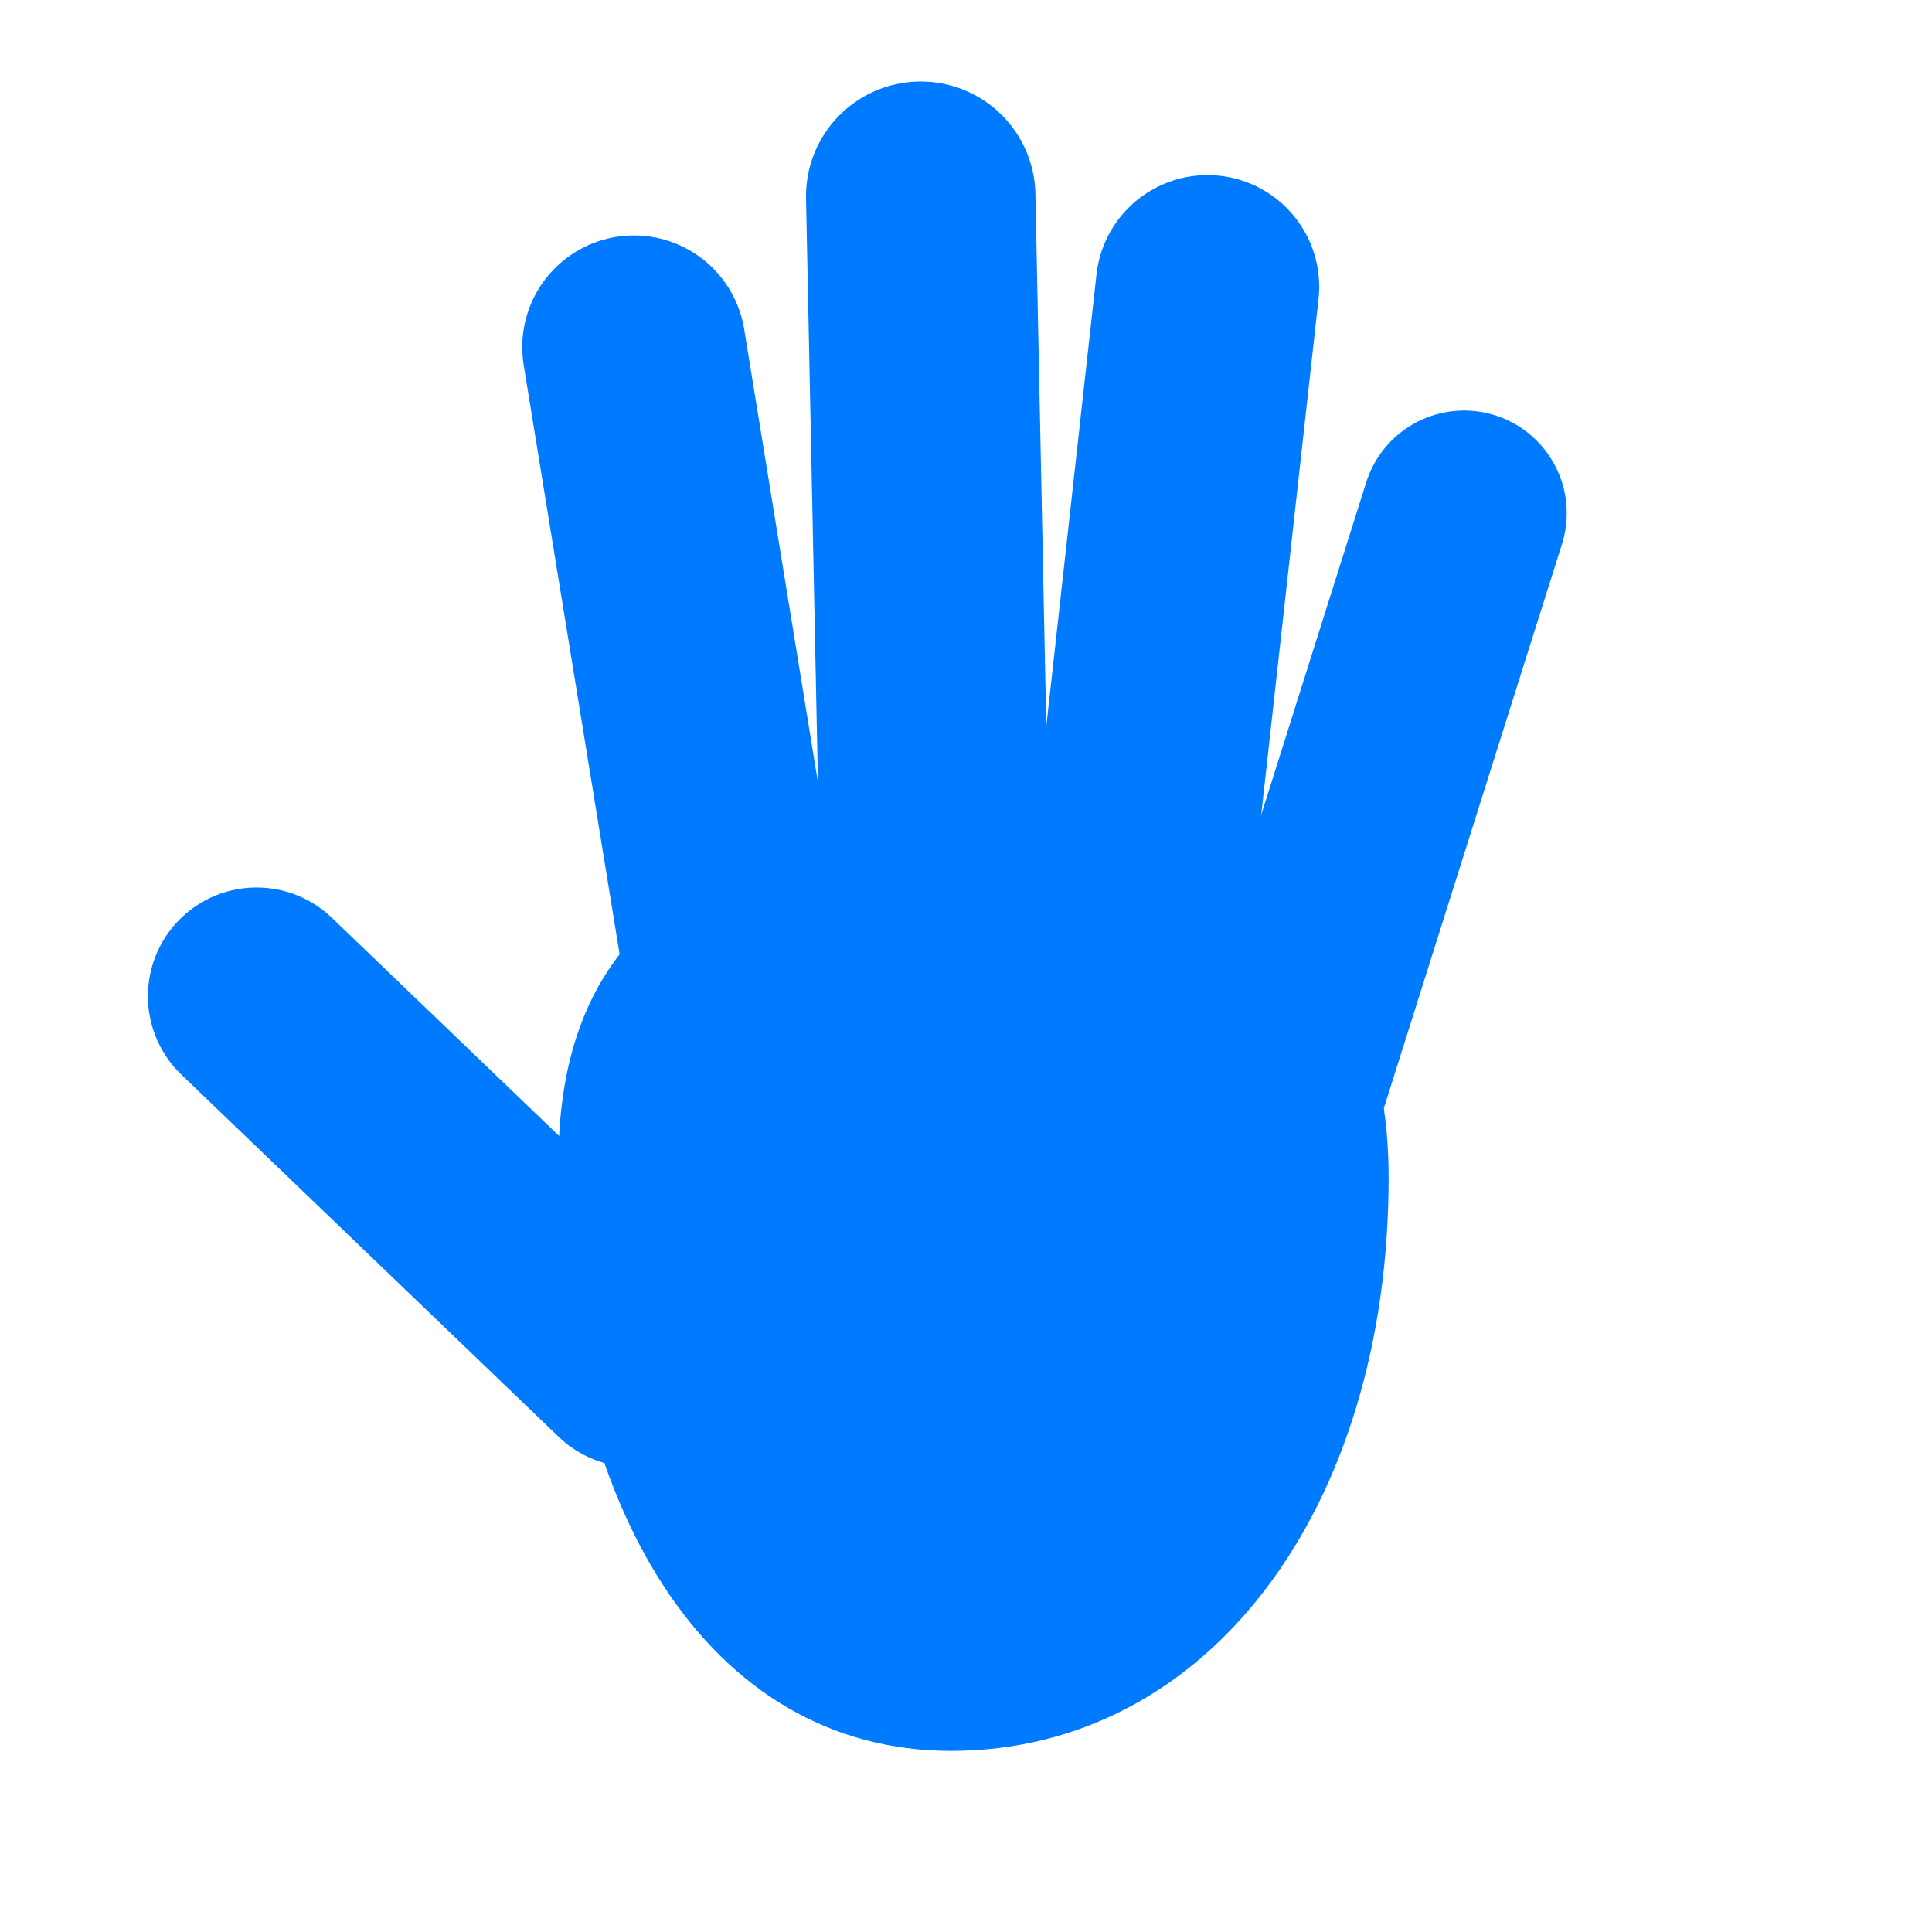
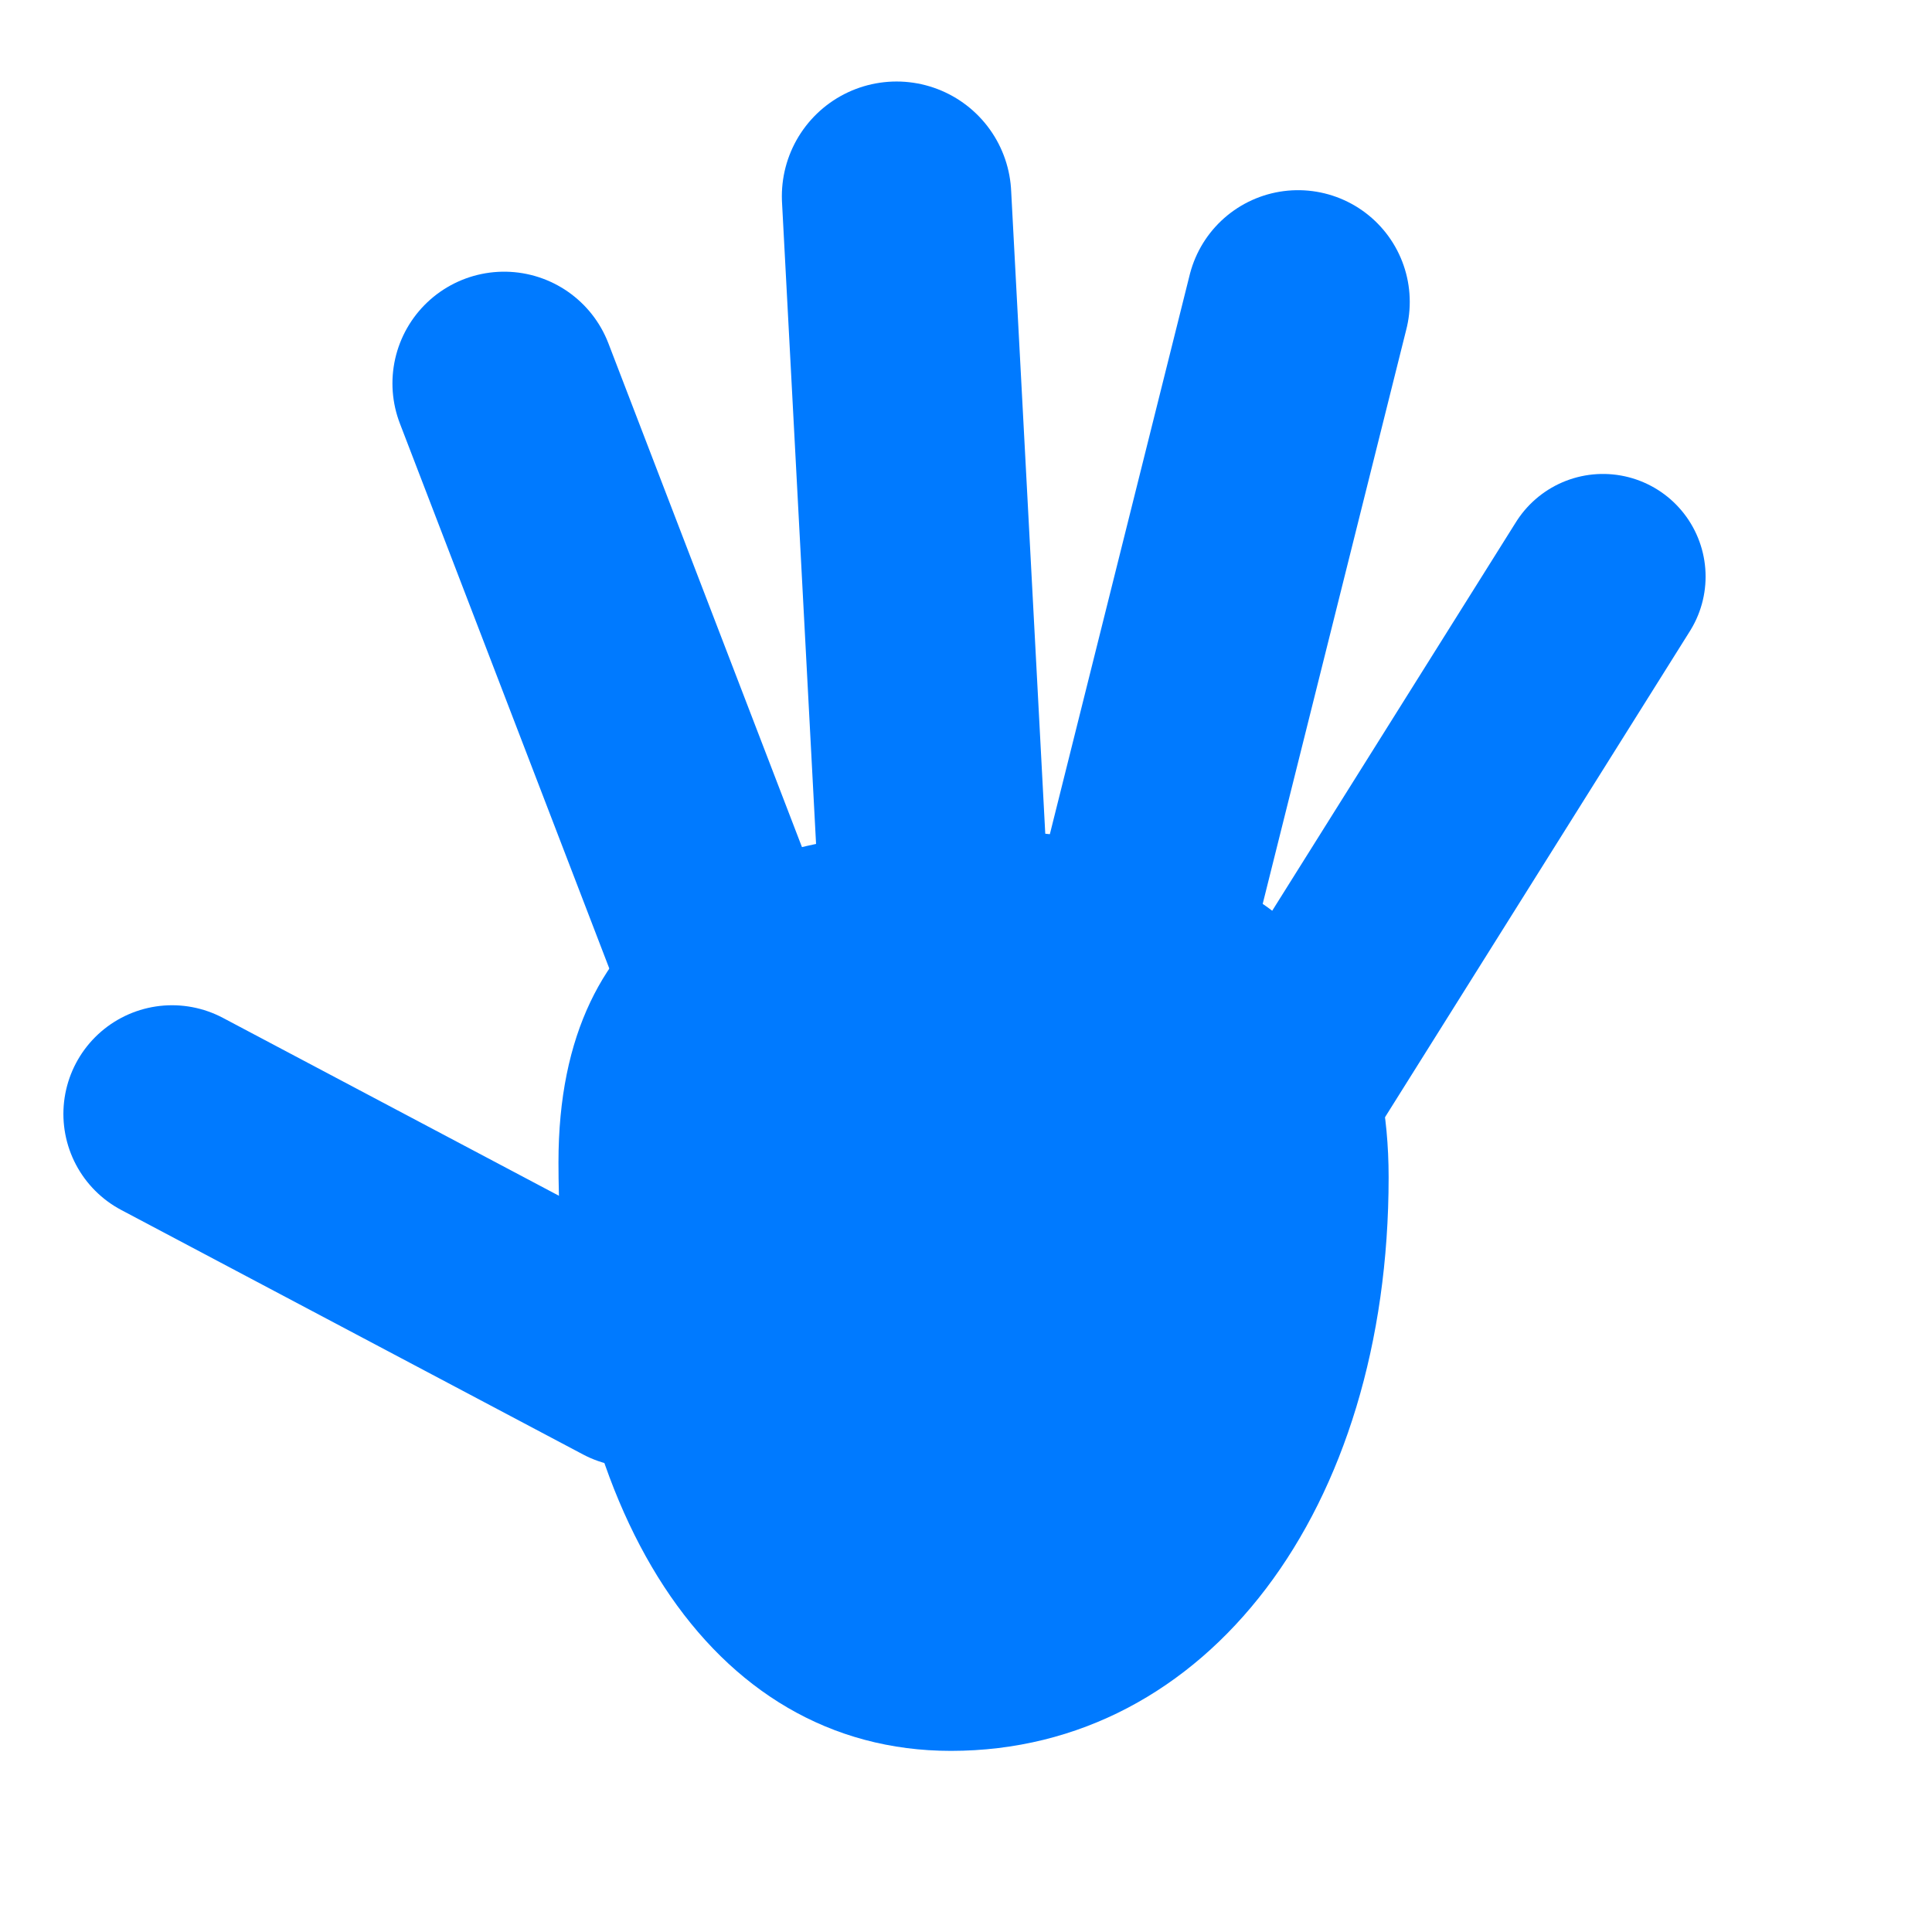
<svg xmlns="http://www.w3.org/2000/svg" viewBox="0 0 64 64">
  <g fill="#007AFF" stroke="#007AFF" stroke-linecap="round">
    <path d="M18.5 38.5C18.5 30 24.5 27.5 32 27.5C40 27.5 46 30.5 46 39C46 50 40 58 31.5 58C23.5 58 18.5 50 18.5 38.5Z" stroke="none" />
-     <line x1="24.5" y1="33" x2="21" y2="11.5" stroke-width="7.4" />
-     <line x1="31" y1="31" x2="30.5" y2="6.5" stroke-width="7.6" />
-     <line x1="37.5" y1="32" x2="40" y2="9.5" stroke-width="7.4" />
-     <line x1="42.5" y1="36" x2="48.5" y2="17" stroke-width="6.8" />
-     <line x1="21" y1="45" x2="8.5" y2="33" stroke-width="7.2" />
+     <line x1="24.5" y1="33" x2="16.7" y2="12.7" stroke-width="7.4" />
+     <line x1="31" y1="31" x2="29.7" y2="6.5" stroke-width="7.6" />
+     <line x1="37.5" y1="32" x2="43" y2="10" stroke-width="7.4" />
+     <line x1="42.5" y1="36" x2="53.1" y2="19.1" stroke-width="6.8" />
+     <line x1="21" y1="45" x2="5.7" y2="36.9" stroke-width="7.2" />
  </g>
</svg>
